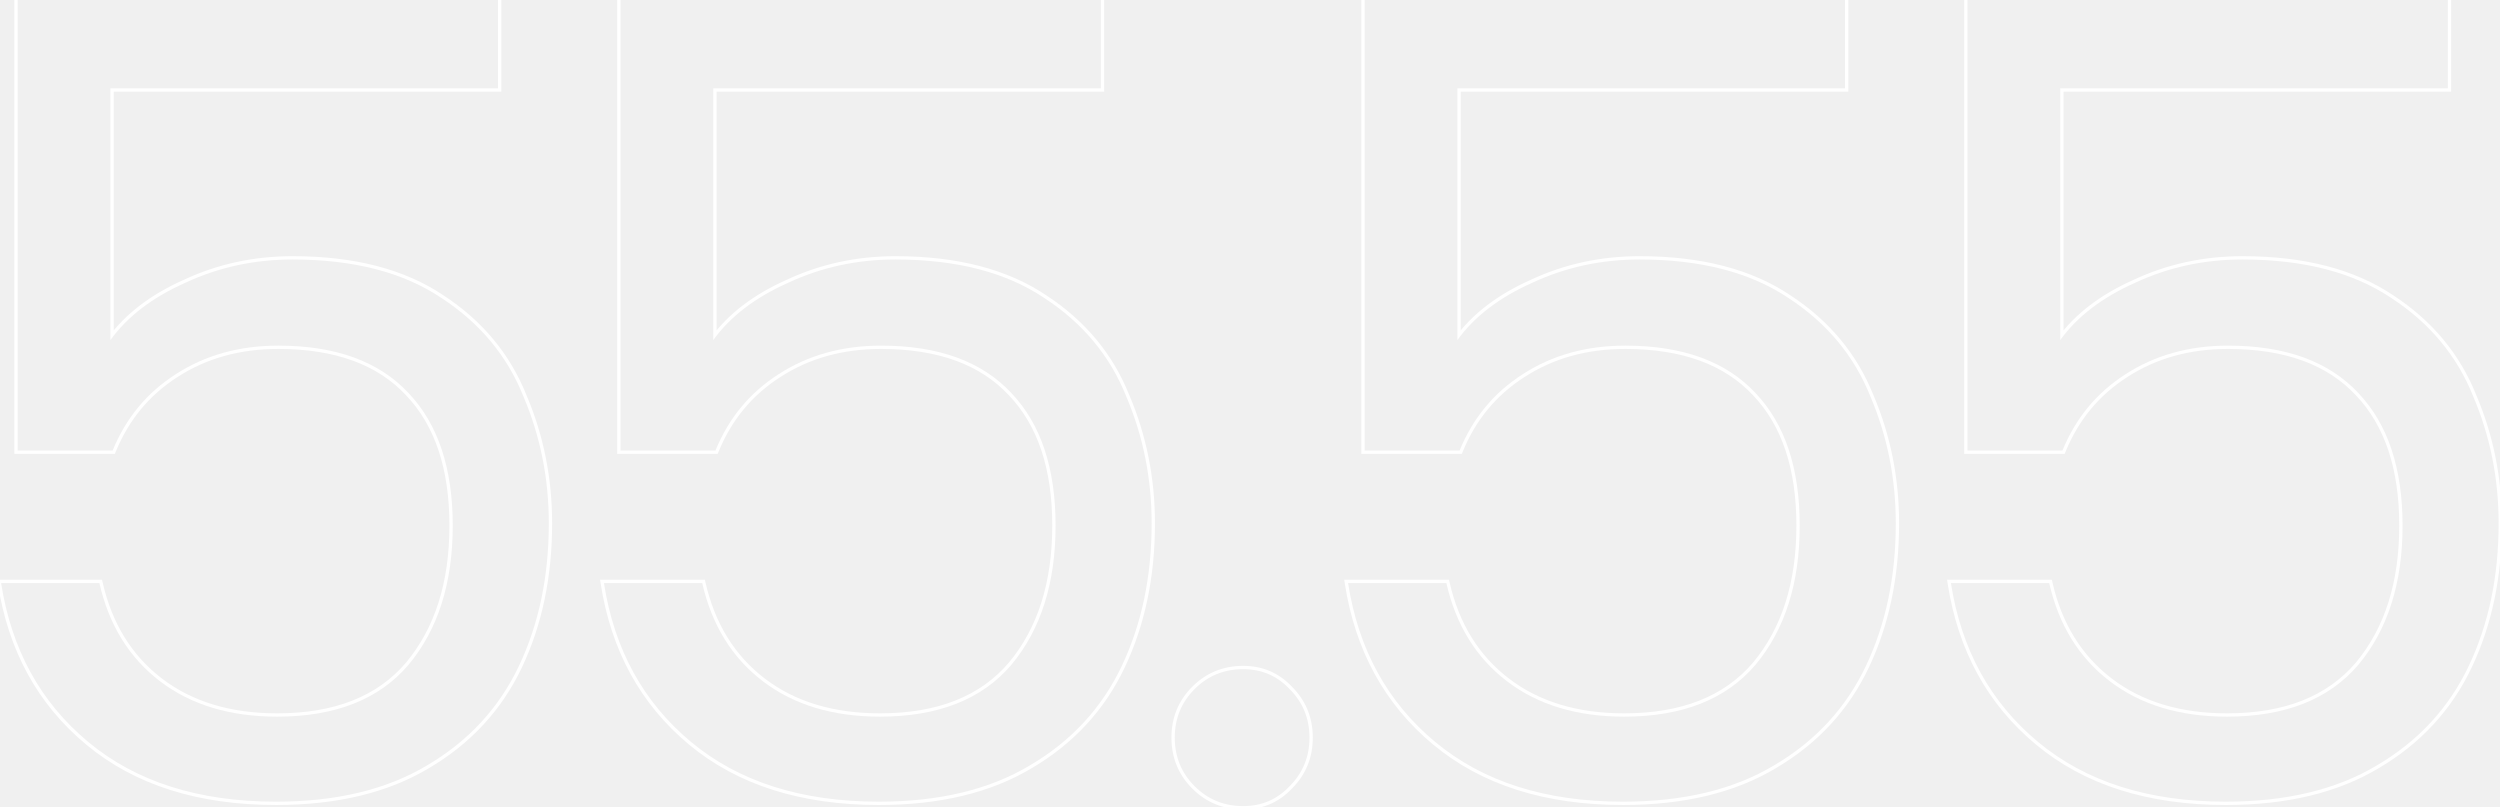
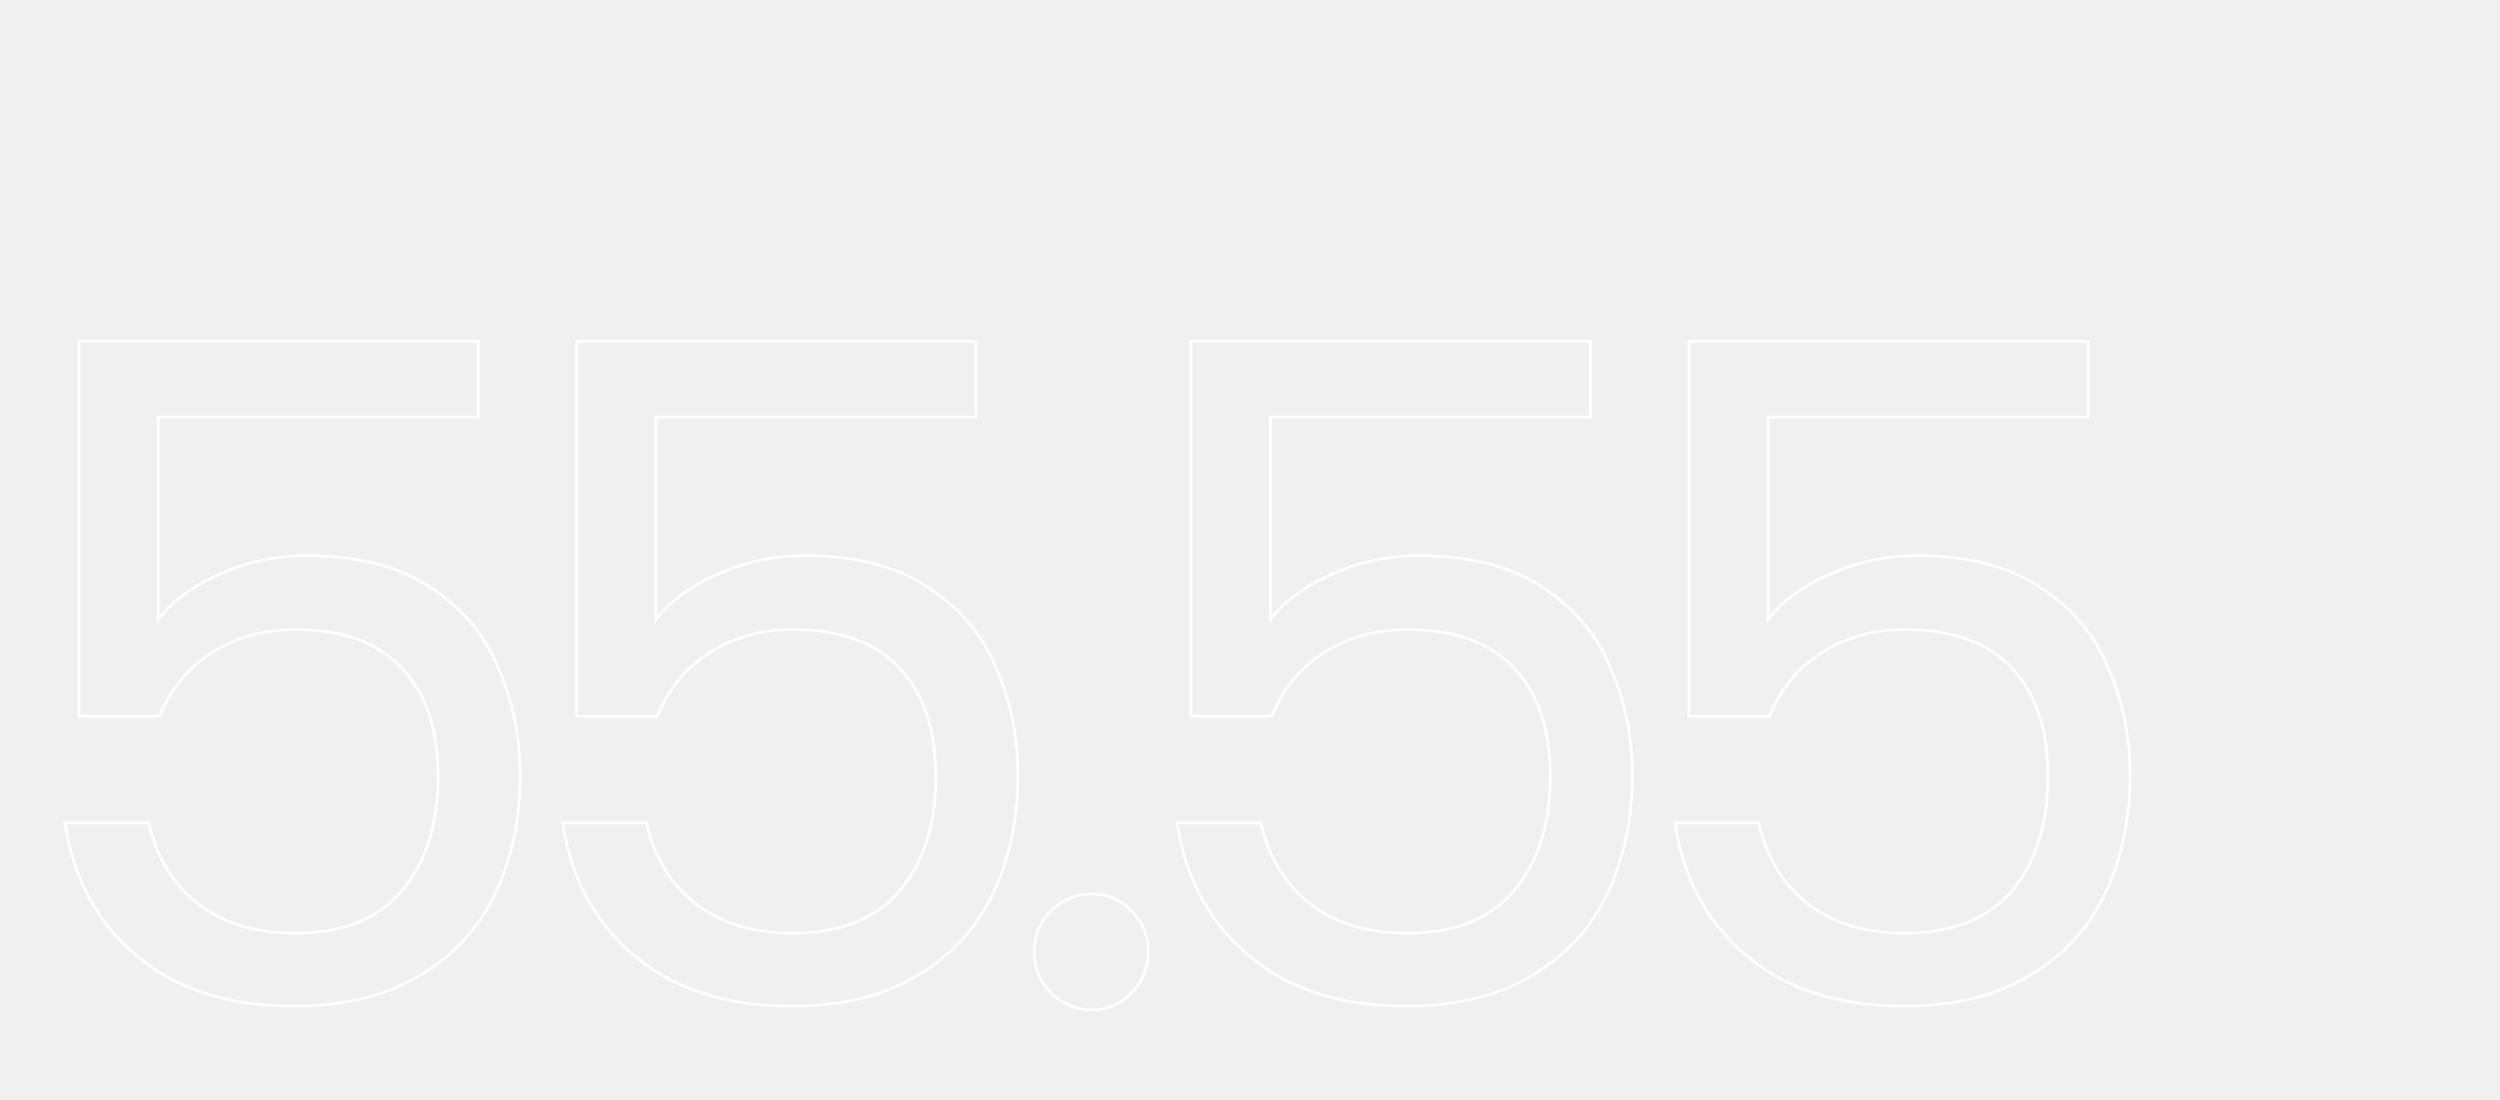
- <svg xmlns="http://www.w3.org/2000/svg" width="1132" height="365" viewBox="0 0 1132 365" fill="none">
-   <mask id="path-1-outside-1_3018_591" maskUnits="userSpaceOnUse" x="-2" y="-2" width="1135" height="369" fill="black">
-     <rect fill="white" x="-2" y="-2" width="1135" height="369" />
-     <path d="M225.5 40H50V154C57.667 143.333 69 134.667 84 128C99 121 115.167 117.5 132.5 117.5C160.167 117.5 182.667 123.333 200 135C217.333 146.333 229.667 161.167 237 179.5C244.667 197.5 248.5 216.667 248.5 237C248.5 261 244 282.5 235 301.5C226 320.5 212.167 335.5 193.5 346.5C175.167 357.5 152.333 363 125 363C90 363 61.667 354 40 336C18.333 318 5.167 294 0.5 264H45C49.333 283 58.5 297.833 72.5 308.5C86.5 319.167 104.167 324.5 125.5 324.5C151.833 324.5 171.667 316.667 185 301C198.333 285 205 264 205 238C205 212 198.333 192 185 178C171.667 163.667 152 156.5 126 156.5C108.333 156.5 92.833 160.833 79.5 169.5C66.5 177.833 57 189.333 51 204H8V-1.83582e-05H225.5V40ZM498.465 40H322.965V154C330.632 143.333 341.965 134.667 356.965 128C371.965 121 388.132 117.5 405.465 117.5C433.132 117.5 455.632 123.333 472.965 135C490.298 146.333 502.632 161.167 509.965 179.5C517.632 197.5 521.465 216.667 521.465 237C521.465 261 516.965 282.5 507.965 301.5C498.965 320.5 485.132 335.5 466.465 346.5C448.132 357.5 425.298 363 397.965 363C362.965 363 334.632 354 312.965 336C291.298 318 278.132 294 273.465 264H317.965C322.298 283 331.465 297.833 345.465 308.5C359.465 319.167 377.132 324.5 398.465 324.5C424.798 324.5 444.632 316.667 457.965 301C471.298 285 477.965 264 477.965 238C477.965 212 471.298 192 457.965 178C444.632 163.667 424.965 156.5 398.965 156.5C381.298 156.5 365.798 160.833 352.465 169.5C339.465 177.833 329.965 189.333 323.965 204H280.965V-1.83582e-05H498.465V40ZM562.93 365C554.263 365 546.93 362 540.93 356C534.93 350 531.93 342.667 531.93 334C531.93 325.333 534.93 318 540.93 312C546.93 306 554.263 303 562.93 303C571.263 303 578.263 306 583.93 312C589.93 318 592.93 325.333 592.93 334C592.93 342.667 589.93 350 583.93 356C578.263 362 571.263 365 562.93 365ZM835.41 40H659.91V154C667.577 143.333 678.91 134.667 693.91 128C708.91 121 725.077 117.5 742.41 117.5C770.077 117.5 792.577 123.333 809.91 135C827.244 146.333 839.577 161.167 846.91 179.5C854.577 197.5 858.41 216.667 858.41 237C858.41 261 853.91 282.5 844.91 301.5C835.91 320.5 822.077 335.5 803.41 346.5C785.077 357.5 762.243 363 734.91 363C699.91 363 671.577 354 649.91 336C628.243 318 615.077 294 610.41 264H654.91C659.243 283 668.41 297.833 682.41 308.5C696.41 319.167 714.077 324.5 735.41 324.5C761.743 324.5 781.577 316.667 794.91 301C808.244 285 814.91 264 814.91 238C814.91 212 808.244 192 794.91 178C781.577 163.667 761.91 156.5 735.91 156.5C718.243 156.5 702.743 160.833 689.41 169.5C676.41 177.833 666.91 189.333 660.91 204H617.91V-1.83582e-05H835.41V40ZM1108.38 40H932.875V154C940.542 143.333 951.875 134.667 966.875 128C981.875 121 998.042 117.5 1015.38 117.5C1043.04 117.5 1065.54 123.333 1082.88 135C1100.21 146.333 1112.54 161.167 1119.88 179.5C1127.54 197.5 1131.38 216.667 1131.38 237C1131.38 261 1126.88 282.5 1117.88 301.5C1108.88 320.5 1095.04 335.5 1076.38 346.5C1058.04 357.5 1035.21 363 1007.88 363C972.875 363 944.542 354 922.875 336C901.208 318 888.042 294 883.375 264H927.875C932.208 283 941.375 297.833 955.375 308.5C969.375 319.167 987.042 324.5 1008.38 324.5C1034.71 324.5 1054.54 316.667 1067.88 301C1081.21 285 1087.88 264 1087.88 238C1087.88 212 1081.21 192 1067.88 178C1054.54 163.667 1034.88 156.5 1008.88 156.5C991.208 156.5 975.708 160.833 962.375 169.5C949.375 177.833 939.875 189.333 933.875 204H890.875V-1.83582e-05H1108.38V40Z" />
+ <svg xmlns="http://www.w3.org/2000/svg" width="1371" height="603" viewBox="0 0 1371 603" fill="none">
+   <mask id="path-1-outside-1_3018_591" maskUnits="userSpaceOnUse" x="34" y="186" width="1135" height="369" fill="black">
+     <rect fill="white" x="34" y="186" width="1135" height="369" />
+     <path d="M261.5 228H86V342C93.667 331.333 105 322.667 120 316C135 309 151.167 305.5 168.5 305.5C196.167 305.5 218.667 311.333 236 323C253.333 334.333 265.667 349.167 273 367.5C280.667 385.5 284.5 404.667 284.5 425C284.5 449 280 470.5 271 489.5C262 508.5 248.167 523.5 229.5 534.5C211.167 545.5 188.333 551 161 551C126 551 97.667 542 76 524C54.333 506 41.167 482 36.5 452H81C85.333 471 94.5 485.833 108.5 496.5C122.5 507.167 140.167 512.5 161.5 512.5C187.833 512.5 207.667 504.667 221 489C234.333 473 241 452 241 426C241 400 234.333 380 221 366C207.667 351.667 188 344.5 162 344.5C144.333 344.5 128.833 348.833 115.5 357.5C102.5 365.833 93 377.333 87 392H44V188H261.5V228ZM534.465 228H358.965V342C366.632 331.333 377.965 322.667 392.965 316C407.965 309 424.132 305.5 441.465 305.5C469.132 305.5 491.632 311.333 508.965 323C526.298 334.333 538.632 349.167 545.965 367.5C553.632 385.5 557.465 404.667 557.465 425C557.465 449 552.965 470.5 543.965 489.5C534.965 508.5 521.132 523.5 502.465 534.5C484.132 545.5 461.298 551 433.965 551C398.965 551 370.632 542 348.965 524C327.298 506 314.132 482 309.465 452H353.965C358.298 471 367.465 485.833 381.465 496.5C395.465 507.167 413.132 512.5 434.465 512.5C460.798 512.5 480.632 504.667 493.965 489C507.298 473 513.965 452 513.965 426C513.965 400 507.298 380 493.965 366C480.632 351.667 460.965 344.5 434.965 344.5C417.298 344.5 401.798 348.833 388.465 357.5C375.465 365.833 365.965 377.333 359.965 392H316.965V188H534.465V228ZM598.93 553C590.263 553 582.93 550 576.93 544C570.93 538 567.93 530.667 567.93 522C567.93 513.333 570.93 506 576.93 500C582.93 494 590.263 491 598.93 491C607.263 491 614.263 494 619.93 500C625.93 506 628.93 513.333 628.93 522C628.93 530.667 625.93 538 619.93 544C614.263 550 607.263 553 598.93 553ZM871.41 228H695.91V342C703.577 331.333 714.91 322.667 729.91 316C744.91 309 761.077 305.5 778.41 305.5C806.077 305.5 828.577 311.333 845.91 323C863.244 334.333 875.577 349.167 882.91 367.5C890.577 385.5 894.41 404.667 894.41 425C894.41 449 889.91 470.5 880.91 489.5C871.91 508.5 858.077 523.5 839.41 534.5C821.077 545.5 798.243 551 770.91 551C735.91 551 707.577 542 685.91 524C664.243 506 651.077 482 646.41 452H690.91C695.243 471 704.41 485.833 718.41 496.5C732.41 507.167 750.077 512.5 771.41 512.5C797.743 512.5 817.577 504.667 830.91 489C844.244 473 850.91 452 850.91 426C850.91 400 844.244 380 830.91 366C817.577 351.667 797.91 344.5 771.91 344.5C754.243 344.5 738.743 348.833 725.41 357.5C712.41 365.833 702.91 377.333 696.91 392H653.91V188H871.41V228ZM1144.38 228H968.875V342C976.542 331.333 987.875 322.667 1002.88 316C1017.88 309 1034.04 305.5 1051.38 305.5C1079.04 305.5 1101.54 311.333 1118.88 323C1136.21 334.333 1148.54 349.167 1155.88 367.5C1163.54 385.5 1167.38 404.667 1167.38 425C1167.38 449 1162.88 470.5 1153.88 489.5C1144.88 508.5 1131.04 523.5 1112.38 534.5C1094.04 545.5 1071.21 551 1043.88 551C1008.88 551 980.542 542 958.875 524C937.208 506 924.042 482 919.375 452H963.875C968.208 471 977.375 485.833 991.375 496.5C1005.38 507.167 1023.04 512.5 1044.38 512.5C1070.71 512.5 1090.54 504.667 1103.88 489C1117.21 473 1123.88 452 1123.88 426C1123.88 400 1117.21 380 1103.88 366C1090.54 351.667 1070.88 344.5 1044.88 344.5C1027.21 344.5 1011.71 348.833 998.375 357.5C985.375 365.833 975.875 377.333 969.875 392H926.875V188H1144.38V228Z" />
  </mask>
-   <path d="M225.5 40V41.5H227V40H225.5ZM50 40V38.5H48.5V40H50ZM50 154H48.5V158.657L51.218 154.875L50 154ZM84 128L84.609 129.371L84.622 129.365L84.634 129.359L84 128ZM200 135L199.162 136.244L199.171 136.25L199.179 136.255L200 135ZM237 179.5L235.607 180.057L235.613 180.073L235.62 180.088L237 179.5ZM235 301.5L236.356 302.142L235 301.5ZM193.5 346.5L192.738 345.208L192.728 345.214L193.5 346.5ZM40 336L40.959 334.846L40 336ZM0.5 264V262.5H-1.251L-0.982 264.231L0.5 264ZM45 264L46.462 263.666L46.196 262.5H45V264ZM185 301L186.142 301.972L186.147 301.966L186.152 301.96L185 301ZM185 178L183.902 179.022L183.908 179.028L183.914 179.034L185 178ZM79.5 169.5L80.309 170.763L80.317 170.758L79.5 169.5ZM51 204V205.5H52.007L52.388 204.568L51 204ZM8 204H6.5V205.5H8V204ZM8 -1.52588e-05V-1.5H6.5V-1.52588e-05H8ZM225.5 -1.52588e-05H227V-1.5H225.5V-1.52588e-05ZM225.5 38.5H50V41.5H225.5V38.5ZM48.5 40V154H51.5V40H48.5ZM51.218 154.875C58.695 144.473 69.792 135.956 84.609 129.371L83.391 126.629C68.208 133.377 56.638 142.194 48.782 153.125L51.218 154.875ZM84.634 129.359C99.426 122.456 115.375 119 132.5 119V116C114.958 116 98.574 119.544 83.366 126.641L84.634 129.359ZM132.5 119C159.963 119 182.145 124.791 199.162 136.244L200.838 133.756C183.188 121.876 160.37 116 132.5 116V119ZM199.179 136.255C216.268 147.429 228.394 162.024 235.607 180.057L238.393 178.943C230.939 160.309 218.399 145.238 200.821 133.745L199.179 136.255ZM235.62 180.088C243.204 197.895 247 216.861 247 237H250C250 216.473 246.129 197.105 238.38 178.912L235.62 180.088ZM247 237C247 260.809 242.537 282.085 233.644 300.858L236.356 302.142C245.463 282.915 250 261.191 250 237H247ZM233.644 300.858C224.777 319.578 211.155 334.355 192.738 345.208L194.262 347.792C213.178 336.645 227.223 321.422 236.356 302.142L233.644 300.858ZM192.728 345.214C174.685 356.04 152.136 361.5 125 361.5V364.5C152.531 364.5 175.649 358.96 194.272 347.786L192.728 345.214ZM125 361.5C90.263 361.5 62.295 352.572 40.959 334.846L39.041 337.154C61.038 355.428 89.737 364.5 125 364.5V361.5ZM40.959 334.846C19.596 317.099 6.597 293.439 1.982 263.769L-0.982 264.231C3.736 294.561 17.071 318.901 39.041 337.154L40.959 334.846ZM0.5 265.5H45V262.5H0.5V265.5ZM43.538 264.334C47.94 283.637 57.281 298.79 71.591 309.693L73.409 307.307C59.719 296.876 50.727 282.363 46.462 263.666L43.538 264.334ZM71.591 309.693C85.904 320.598 103.91 326 125.5 326V323C104.424 323 87.096 317.735 73.409 307.307L71.591 309.693ZM125.5 326C152.141 326 172.448 318.063 186.142 301.972L183.858 300.028C170.885 315.27 151.526 323 125.5 323V326ZM186.152 301.96C199.762 285.629 206.5 264.261 206.5 238H203.5C203.5 263.739 196.905 284.371 183.848 300.04L186.152 301.96ZM206.5 238C206.5 211.751 199.766 191.329 186.086 176.966L183.914 179.034C196.901 192.671 203.5 212.249 203.5 238H206.5ZM186.098 176.978C172.397 162.249 152.274 155 126 155V158C151.726 158 170.937 165.084 183.902 179.022L186.098 176.978ZM126 155C108.076 155 92.286 159.4 78.683 168.242L80.317 170.758C93.381 162.266 108.59 158 126 158V155ZM78.691 168.237C65.424 176.742 55.725 188.488 49.612 203.432L52.388 204.568C58.275 190.179 67.576 178.925 80.309 170.763L78.691 168.237ZM51 202.5H8V205.5H51V202.5ZM9.5 204V-1.52588e-05H6.5V204H9.5ZM8 1.5H225.5V-1.5H8V1.5ZM224 -1.52588e-05V40H227V-1.52588e-05H224ZM498.465 40V41.5H499.965V40H498.465ZM322.965 40V38.5H321.465V40H322.965ZM322.965 154H321.465V158.657L324.183 154.875L322.965 154ZM356.965 128L357.574 129.371L357.587 129.365L357.599 129.359L356.965 128ZM472.965 135L472.127 136.244L472.136 136.25L472.144 136.255L472.965 135ZM509.965 179.5L508.572 180.057L508.578 180.073L508.585 180.088L509.965 179.5ZM507.965 301.5L509.32 302.142L507.965 301.5ZM466.465 346.5L465.703 345.208L465.693 345.214L466.465 346.5ZM312.965 336L313.923 334.846L312.965 336ZM273.465 264V262.5H271.713L271.983 264.231L273.465 264ZM317.965 264L319.427 263.666L319.161 262.5H317.965V264ZM457.965 301L459.107 301.972L459.112 301.966L459.117 301.96L457.965 301ZM457.965 178L456.867 179.022L456.873 179.028L456.879 179.034L457.965 178ZM352.465 169.5L353.274 170.763L353.282 170.758L352.465 169.5ZM323.965 204V205.5H324.972L325.353 204.568L323.965 204ZM280.965 204H279.465V205.5H280.965V204ZM280.965 -1.52588e-05V-1.5H279.465V-1.52588e-05H280.965ZM498.465 -1.52588e-05H499.965V-1.5H498.465V-1.52588e-05ZM498.465 38.5H322.965V41.5H498.465V38.5ZM321.465 40V154H324.465V40H321.465ZM324.183 154.875C331.66 144.473 342.757 135.956 357.574 129.371L356.356 126.629C341.172 133.377 329.603 142.194 321.747 153.125L324.183 154.875ZM357.599 129.359C372.391 122.456 388.34 119 405.465 119V116C387.923 116 371.539 119.544 356.331 126.641L357.599 129.359ZM405.465 119C432.928 119 455.11 124.791 472.127 136.244L473.802 133.756C456.153 121.876 433.335 116 405.465 116V119ZM472.144 136.255C489.233 147.429 501.359 162.024 508.572 180.057L511.358 178.943C503.904 160.309 491.364 145.238 473.786 133.745L472.144 136.255ZM508.585 180.088C516.169 197.895 519.965 216.861 519.965 237H522.965C522.965 216.473 519.094 197.105 511.345 178.912L508.585 180.088ZM519.965 237C519.965 260.809 515.502 282.085 506.609 300.858L509.32 302.142C518.428 282.915 522.965 261.191 522.965 237H519.965ZM506.609 300.858C497.742 319.578 484.12 334.355 465.703 345.208L467.226 347.792C486.143 336.645 500.188 321.422 509.32 302.142L506.609 300.858ZM465.693 345.214C447.649 356.04 425.101 361.5 397.965 361.5V364.5C425.496 364.5 448.614 358.96 467.237 347.786L465.693 345.214ZM397.965 361.5C363.227 361.5 335.26 352.572 313.923 334.846L312.006 337.154C334.003 355.428 362.702 364.5 397.965 364.5V361.5ZM313.923 334.846C292.561 317.099 279.562 293.439 274.947 263.769L271.983 264.231C276.701 294.561 290.036 318.901 312.006 337.154L313.923 334.846ZM273.465 265.5H317.965V262.5H273.465V265.5ZM316.502 264.334C320.905 283.637 330.246 298.79 344.556 309.693L346.374 307.307C332.684 296.876 323.691 282.363 319.427 263.666L316.502 264.334ZM344.556 309.693C358.869 320.598 376.875 326 398.465 326V323C377.388 323 360.061 317.735 346.374 307.307L344.556 309.693ZM398.465 326C425.105 326 445.413 318.063 459.107 301.972L456.823 300.028C443.85 315.27 424.491 323 398.465 323V326ZM459.117 301.96C472.727 285.629 479.465 264.261 479.465 238H476.465C476.465 263.739 469.87 284.371 456.813 300.04L459.117 301.96ZM479.465 238C479.465 211.751 472.731 191.329 459.051 176.966L456.879 179.034C469.866 192.671 476.465 212.249 476.465 238H479.465ZM459.063 176.978C445.361 162.249 425.238 155 398.965 155V158C424.691 158 443.902 165.084 456.867 179.022L459.063 176.978ZM398.965 155C381.041 155 365.251 159.4 351.647 168.242L353.282 170.758C366.346 162.266 381.555 158 398.965 158V155ZM351.655 168.237C338.388 176.742 328.69 188.488 322.577 203.432L325.353 204.568C331.24 190.179 340.541 178.925 353.274 170.763L351.655 168.237ZM323.965 202.5H280.965V205.5H323.965V202.5ZM282.465 204V-1.52588e-05H279.465V204H282.465ZM280.965 1.5H498.465V-1.5H280.965V1.5ZM496.965 -1.52588e-05V40H499.965V-1.52588e-05H496.965ZM540.93 356L539.869 357.061L540.93 356ZM540.93 312L541.99 313.061L540.93 312ZM583.93 312L582.839 313.03L582.854 313.046L582.869 313.061L583.93 312ZM583.93 356L582.869 354.939L582.854 354.954L582.839 354.97L583.93 356ZM562.93 363.5C554.651 363.5 547.702 360.651 541.99 354.939L539.869 357.061C546.157 363.349 553.875 366.5 562.93 366.5V363.5ZM541.99 354.939C536.278 349.227 533.43 342.278 533.43 334H530.43C530.43 343.055 533.581 350.773 539.869 357.061L541.99 354.939ZM533.43 334C533.43 325.722 536.278 318.773 541.99 313.061L539.869 310.939C533.581 317.227 530.43 324.945 530.43 334H533.43ZM541.99 313.061C547.702 307.349 554.651 304.5 562.93 304.5V301.5C553.875 301.5 546.157 304.651 539.869 310.939L541.99 313.061ZM562.93 304.5C570.855 304.5 577.459 307.333 582.839 313.03L585.02 310.97C579.067 304.667 571.671 301.5 562.93 301.5V304.5ZM582.869 313.061C588.581 318.773 591.43 325.722 591.43 334H594.43C594.43 324.945 591.278 317.227 584.99 310.939L582.869 313.061ZM591.43 334C591.43 342.278 588.581 349.227 582.869 354.939L584.99 357.061C591.278 350.773 594.43 343.055 594.43 334H591.43ZM582.839 354.97C577.459 360.667 570.855 363.5 562.93 363.5V366.5C571.671 366.5 579.067 363.333 585.02 357.03L582.839 354.97ZM835.41 40V41.5H836.91V40H835.41ZM659.91 40V38.5H658.41V40H659.91ZM659.91 154H658.41V158.657L661.128 154.875L659.91 154ZM693.91 128L694.519 129.371L694.532 129.365L694.544 129.359L693.91 128ZM809.91 135L809.073 136.244L809.081 136.25L809.089 136.255L809.91 135ZM846.91 179.5L845.517 180.057L845.524 180.073L845.53 180.088L846.91 179.5ZM844.91 301.5L846.266 302.142L844.91 301.5ZM803.41 346.5L802.649 345.208L802.638 345.214L803.41 346.5ZM649.91 336L650.869 334.846L649.91 336ZM610.41 264V262.5H608.659L608.928 264.231L610.41 264ZM654.91 264L656.373 263.666L656.107 262.5H654.91V264ZM794.91 301L796.052 301.972L796.057 301.966L796.062 301.96L794.91 301ZM794.91 178L793.812 179.022L793.818 179.028L793.824 179.034L794.91 178ZM689.41 169.5L690.22 170.763L690.228 170.758L689.41 169.5ZM660.91 204V205.5H661.917L662.298 204.568L660.91 204ZM617.91 204H616.41V205.5H617.91V204ZM617.91 -1.52588e-05V-1.5H616.41V-1.52588e-05H617.91ZM835.41 -1.52588e-05H836.91V-1.5H835.41V-1.52588e-05ZM835.41 38.5H659.91V41.5H835.41V38.5ZM658.41 40V154H661.41V40H658.41ZM661.128 154.875C668.605 144.473 679.703 135.956 694.519 129.371L693.301 126.629C678.118 133.377 666.549 142.194 658.692 153.125L661.128 154.875ZM694.544 129.359C709.336 122.456 725.285 119 742.41 119V116C724.868 116 708.484 119.544 693.276 126.641L694.544 129.359ZM742.41 119C769.874 119 792.055 124.791 809.073 136.244L810.748 133.756C793.098 121.876 770.28 116 742.41 116V119ZM809.089 136.255C826.178 147.429 838.304 162.024 845.517 180.057L848.303 178.943C840.849 160.309 828.309 145.238 810.731 133.745L809.089 136.255ZM845.53 180.088C853.115 197.895 856.91 216.861 856.91 237H859.91C859.91 216.473 856.039 197.105 848.29 178.912L845.53 180.088ZM856.91 237C856.91 260.809 852.447 282.085 843.555 300.858L846.266 302.142C855.373 282.915 859.91 261.191 859.91 237H856.91ZM843.555 300.858C834.687 319.578 821.065 334.355 802.649 345.208L804.172 347.792C823.089 336.645 837.133 321.422 846.266 302.142L843.555 300.858ZM802.638 345.214C784.595 356.04 762.046 361.5 734.91 361.5V364.5C762.441 364.5 785.559 358.96 804.182 347.786L802.638 345.214ZM734.91 361.5C700.173 361.5 672.206 352.572 650.869 334.846L648.952 337.154C670.948 355.428 699.648 364.5 734.91 364.5V361.5ZM650.869 334.846C629.506 317.099 616.508 293.439 611.892 263.769L608.928 264.231C613.646 294.561 626.981 318.901 648.952 337.154L650.869 334.846ZM610.41 265.5H654.91V262.5H610.41V265.5ZM653.448 264.334C657.85 283.637 667.191 298.79 681.501 309.693L683.319 307.307C669.629 296.876 660.637 282.363 656.373 263.666L653.448 264.334ZM681.501 309.693C695.814 320.598 713.82 326 735.41 326V323C714.334 323 697.006 317.735 683.319 307.307L681.501 309.693ZM735.41 326C762.051 326 782.358 318.063 796.052 301.972L793.768 300.028C780.795 315.27 761.436 323 735.41 323V326ZM796.062 301.96C809.672 285.629 816.41 264.261 816.41 238H813.41C813.41 263.739 806.815 284.371 793.758 300.04L796.062 301.96ZM816.41 238C816.41 211.751 809.676 191.329 795.996 176.966L793.824 179.034C806.811 192.671 813.41 212.249 813.41 238H816.41ZM796.008 176.978C782.307 162.249 762.184 155 735.91 155V158C761.637 158 780.847 165.084 793.812 179.022L796.008 176.978ZM735.91 155C717.987 155 702.196 159.4 688.593 168.242L690.228 170.758C703.291 162.266 718.5 158 735.91 158V155ZM688.601 168.237C675.334 176.742 665.635 188.488 659.522 203.432L662.298 204.568C668.185 190.179 677.487 178.925 690.22 170.763L688.601 168.237ZM660.91 202.5H617.91V205.5H660.91V202.5ZM619.41 204V-1.52588e-05H616.41V204H619.41ZM617.91 1.5H835.41V-1.5H617.91V1.5ZM833.91 -1.52588e-05V40H836.91V-1.52588e-05H833.91ZM1108.38 40V41.5H1109.88V40H1108.38ZM932.875 40V38.5H931.375V40H932.875ZM932.875 154H931.375V158.657L934.093 154.875L932.875 154ZM966.875 128L967.484 129.371L967.497 129.365L967.509 129.359L966.875 128ZM1082.88 135L1082.04 136.244L1082.05 136.25L1082.05 136.255L1082.88 135ZM1119.88 179.5L1118.48 180.057L1118.49 180.073L1118.49 180.088L1119.88 179.5ZM1117.88 301.5L1119.23 302.142L1117.88 301.5ZM1076.38 346.5L1075.61 345.208L1075.6 345.214L1076.38 346.5ZM922.875 336L923.834 334.846L922.875 336ZM883.375 264V262.5H881.624L881.893 264.231L883.375 264ZM927.875 264L929.337 263.666L929.071 262.5H927.875V264ZM1067.88 301L1069.02 301.972L1069.02 301.966L1069.03 301.96L1067.88 301ZM1067.88 178L1066.78 179.022L1066.78 179.028L1066.79 179.034L1067.88 178ZM962.375 169.5L963.185 170.763L963.193 170.758L962.375 169.5ZM933.875 204V205.5H934.882L935.263 204.568L933.875 204ZM890.875 204H889.375V205.5H890.875V204ZM890.875 -1.52588e-05V-1.5H889.375V-1.52588e-05H890.875ZM1108.38 -1.52588e-05H1109.88V-1.5H1108.38V-1.52588e-05ZM1108.38 38.5H932.875V41.5H1108.38V38.5ZM931.375 40V154H934.375V40H931.375ZM934.093 154.875C941.57 144.473 952.667 135.956 967.484 129.371L966.266 126.629C951.083 133.377 939.513 142.194 931.657 153.125L934.093 154.875ZM967.509 129.359C982.301 122.456 998.25 119 1015.38 119V116C997.833 116 981.449 119.544 966.241 126.641L967.509 129.359ZM1015.38 119C1042.84 119 1065.02 124.791 1082.04 136.244L1083.71 133.756C1066.06 121.876 1043.24 116 1015.38 116V119ZM1082.05 136.255C1099.14 147.429 1111.27 162.024 1118.48 180.057L1121.27 178.943C1113.81 160.309 1101.27 145.238 1083.7 133.745L1082.05 136.255ZM1118.49 180.088C1126.08 197.895 1129.88 216.861 1129.88 237H1132.88C1132.88 216.473 1129 197.105 1121.26 178.912L1118.49 180.088ZM1129.88 237C1129.88 260.809 1125.41 282.085 1116.52 300.858L1119.23 302.142C1128.34 282.915 1132.88 261.191 1132.88 237H1129.88ZM1116.52 300.858C1107.65 319.578 1094.03 334.355 1075.61 345.208L1077.14 347.792C1096.05 336.645 1110.1 321.422 1119.23 302.142L1116.52 300.858ZM1075.6 345.214C1057.56 356.04 1035.01 361.5 1007.88 361.5V364.5C1035.41 364.5 1058.52 358.96 1077.15 347.786L1075.6 345.214ZM1007.88 361.5C973.138 361.5 945.17 352.572 923.834 334.846L921.917 337.154C943.913 355.428 972.612 364.5 1007.88 364.5V361.5ZM923.834 334.846C902.471 317.099 889.472 293.439 884.857 263.769L881.893 264.231C886.611 294.561 899.946 318.901 921.917 337.154L923.834 334.846ZM883.375 265.5H927.875V262.5H883.375V265.5ZM926.413 264.334C930.815 283.637 940.156 298.79 954.466 309.693L956.284 307.307C942.594 296.876 933.602 282.363 929.337 263.666L926.413 264.334ZM954.466 309.693C968.779 320.598 986.785 326 1008.38 326V323C987.299 323 969.971 317.735 956.284 307.307L954.466 309.693ZM1008.38 326C1035.02 326 1055.32 318.063 1069.02 301.972L1066.73 300.028C1053.76 315.27 1034.4 323 1008.38 323V326ZM1069.03 301.96C1082.64 285.629 1089.38 264.261 1089.38 238H1086.38C1086.38 263.739 1079.78 284.371 1066.72 300.04L1069.03 301.96ZM1089.38 238C1089.38 211.751 1082.64 191.329 1068.96 176.966L1066.79 179.034C1079.78 192.671 1086.38 212.249 1086.38 238H1089.38ZM1068.97 176.978C1055.27 162.249 1035.15 155 1008.88 155V158C1034.6 158 1053.81 165.084 1066.78 179.022L1068.97 176.978ZM1008.88 155C990.952 155 975.161 159.4 961.557 168.242L963.193 170.758C976.256 162.266 991.465 158 1008.88 158V155ZM961.565 168.237C948.299 176.742 938.6 188.488 932.487 203.432L935.263 204.568C941.15 190.179 950.452 178.925 963.185 170.763L961.565 168.237ZM933.875 202.5H890.875V205.5H933.875V202.5ZM892.375 204V-1.52588e-05H889.375V204H892.375ZM890.875 1.5H1108.38V-1.5H890.875V1.5ZM1106.88 -1.52588e-05V40H1109.88V-1.52588e-05H1106.88Z" fill="white" mask="url(#path-1-outside-1_3018_591)" />
+   <path d="M261.5 228V229.5H263V228H261.5ZM86 228V226.5H84.5V228H86ZM86 342H84.5V346.657L87.218 342.875L86 342ZM120 316L120.609 317.371L120.622 317.365L120.634 317.359L120 316ZM236 323L235.162 324.244L235.171 324.25L235.179 324.255L236 323ZM273 367.5L271.607 368.057L271.613 368.073L271.62 368.088L273 367.5ZM271 489.5L272.356 490.142L271 489.5ZM229.5 534.5L228.738 533.208L228.728 533.214L229.5 534.5ZM76 524L76.959 522.846L76 524ZM36.5 452V450.5H34.749L35.018 452.231L36.5 452ZM81 452L82.462 451.666L82.196 450.5H81V452ZM221 489L222.142 489.972L222.147 489.966L222.152 489.96L221 489ZM221 366L219.902 367.022L219.908 367.028L219.914 367.034L221 366ZM115.5 357.5L116.31 358.763L116.317 358.758L115.5 357.5ZM87 392V393.5H88.007L88.388 392.568L87 392ZM44 392H42.5V393.5H44V392ZM44 188V186.5H42.5V188H44ZM261.5 188H263V186.5H261.5V188ZM261.5 226.5H86V229.5H261.5V226.5ZM84.5 228V342H87.5V228H84.5ZM87.218 342.875C94.695 332.473 105.792 323.956 120.609 317.371L119.391 314.629C104.208 321.377 92.638 330.194 84.782 341.125L87.218 342.875ZM120.634 317.359C135.426 310.456 151.375 307 168.5 307V304C150.958 304 134.574 307.544 119.366 314.641L120.634 317.359ZM168.5 307C195.963 307 218.145 312.791 235.162 324.244L236.838 321.756C219.188 309.876 196.37 304 168.5 304V307ZM235.179 324.255C252.268 335.429 264.394 350.024 271.607 368.057L274.393 366.943C266.939 348.309 254.399 333.238 236.821 321.745L235.179 324.255ZM271.62 368.088C279.204 385.895 283 404.861 283 425H286C286 404.473 282.129 385.105 274.38 366.912L271.62 368.088ZM283 425C283 448.809 278.537 470.085 269.644 488.858L272.356 490.142C281.463 470.915 286 449.191 286 425H283ZM269.644 488.858C260.777 507.578 247.155 522.355 228.738 533.208L230.262 535.792C249.178 524.645 263.223 509.422 272.356 490.142L269.644 488.858ZM228.728 533.214C210.685 544.04 188.136 549.5 161 549.5V552.5C188.531 552.5 211.649 546.96 230.272 535.786L228.728 533.214ZM161 549.5C126.263 549.5 98.296 540.572 76.959 522.846L75.041 525.154C97.038 543.428 125.737 552.5 161 552.5V549.5ZM76.959 522.846C55.596 505.099 42.597 481.439 37.982 451.769L35.018 452.231C39.736 482.561 53.071 506.901 75.041 525.154L76.959 522.846ZM36.5 453.5H81V450.5H36.5V453.5ZM79.538 452.334C83.94 471.637 93.281 486.79 107.591 497.693L109.409 495.307C95.719 484.876 86.727 470.363 82.462 451.666L79.538 452.334ZM107.591 497.693C121.904 508.598 139.91 514 161.5 514V511C140.424 511 123.096 505.735 109.409 495.307L107.591 497.693ZM161.5 514C188.141 514 208.448 506.063 222.142 489.972L219.858 488.028C206.885 503.27 187.526 511 161.5 511V514ZM222.152 489.96C235.762 473.629 242.5 452.261 242.5 426H239.5C239.5 451.739 232.905 472.371 219.848 488.04L222.152 489.96ZM242.5 426C242.5 399.751 235.766 379.329 222.086 364.966L219.914 367.034C232.901 380.671 239.5 400.249 239.5 426H242.5ZM222.098 364.978C208.397 350.249 188.274 343 162 343V346C187.726 346 206.937 353.084 219.902 367.022L222.098 364.978ZM162 343C144.076 343 128.286 347.4 114.683 356.242L116.317 358.758C129.381 350.266 144.59 346 162 346V343ZM114.691 356.237C101.423 364.742 91.725 376.488 85.612 391.432L88.388 392.568C94.275 378.179 103.577 366.925 116.31 358.763L114.691 356.237ZM87 390.5H44V393.5H87V390.5ZM45.5 392V188H42.5V392H45.5ZM44 189.5H261.5V186.5H44V189.5ZM260 188V228H263V188H260ZM534.465 228V229.5H535.965V228H534.465ZM358.965 228V226.5H357.465V228H358.965ZM358.965 342H357.465V346.657L360.183 342.875L358.965 342ZM392.965 316L393.574 317.371L393.587 317.365L393.599 317.359L392.965 316ZM508.965 323L508.127 324.244L508.136 324.25L508.144 324.255L508.965 323ZM545.965 367.5L544.572 368.057L544.578 368.073L544.585 368.088L545.965 367.5ZM543.965 489.5L545.32 490.142L543.965 489.5ZM502.465 534.5L501.703 533.208L501.693 533.214L502.465 534.5ZM348.965 524L349.923 522.846L348.965 524ZM309.465 452V450.5H307.713L307.983 452.231L309.465 452ZM353.965 452L355.427 451.666L355.161 450.5H353.965V452ZM493.965 489L495.107 489.972L495.112 489.966L495.117 489.96L493.965 489ZM493.965 366L492.867 367.022L492.873 367.028L492.879 367.034L493.965 366ZM388.465 357.5L389.274 358.763L389.282 358.758L388.465 357.5ZM359.965 392V393.5H360.972L361.353 392.568L359.965 392ZM316.965 392H315.465V393.5H316.965V392ZM316.965 188V186.5H315.465V188H316.965ZM534.465 188H535.965V186.5H534.465V188ZM534.465 226.5H358.965V229.5H534.465V226.5ZM357.465 228V342H360.465V228H357.465ZM360.183 342.875C367.66 332.473 378.757 323.956 393.574 317.371L392.356 314.629C377.172 321.377 365.603 330.194 357.747 341.125L360.183 342.875ZM393.599 317.359C408.391 310.456 424.34 307 441.465 307V304C423.923 304 407.539 307.544 392.331 314.641L393.599 317.359ZM441.465 307C468.928 307 491.11 312.791 508.127 324.244L509.802 321.756C492.153 309.876 469.335 304 441.465 304V307ZM508.144 324.255C525.233 335.429 537.359 350.024 544.572 368.057L547.358 366.943C539.904 348.309 527.364 333.238 509.786 321.745L508.144 324.255ZM544.585 368.088C552.169 385.895 555.965 404.861 555.965 425H558.965C558.965 404.473 555.094 385.105 547.345 366.912L544.585 368.088ZM555.965 425C555.965 448.809 551.502 470.085 542.609 488.858L545.32 490.142C554.428 470.915 558.965 449.191 558.965 425H555.965ZM542.609 488.858C533.742 507.578 520.12 522.355 501.703 533.208L503.226 535.792C522.143 524.645 536.188 509.422 545.32 490.142L542.609 488.858ZM501.693 533.214C483.649 544.04 461.101 549.5 433.965 549.5V552.5C461.496 552.5 484.614 546.96 503.237 535.786L501.693 533.214ZM433.965 549.5C399.227 549.5 371.26 540.572 349.923 522.846L348.006 525.154C370.003 543.428 398.702 552.5 433.965 552.5V549.5ZM349.923 522.846C328.561 505.099 315.562 481.439 310.947 451.769L307.983 452.231C312.701 482.561 326.036 506.901 348.006 525.154L349.923 522.846ZM309.465 453.5H353.965V450.5H309.465V453.5ZM352.502 452.334C356.905 471.637 366.246 486.79 380.556 497.693L382.374 495.307C368.684 484.876 359.691 470.363 355.427 451.666L352.502 452.334ZM380.556 497.693C394.869 508.598 412.875 514 434.465 514V511C413.388 511 396.061 505.735 382.374 495.307L380.556 497.693ZM434.465 514C461.105 514 481.413 506.063 495.107 489.972L492.823 488.028C479.85 503.27 460.491 511 434.465 511V514ZM495.117 489.96C508.727 473.629 515.465 452.261 515.465 426H512.465C512.465 451.739 505.87 472.371 492.813 488.04L495.117 489.96ZM515.465 426C515.465 399.751 508.731 379.329 495.051 364.966L492.879 367.034C505.866 380.671 512.465 400.249 512.465 426H515.465ZM495.063 364.978C481.361 350.249 461.238 343 434.965 343V346C460.691 346 479.902 353.084 492.867 367.022L495.063 364.978ZM434.965 343C417.041 343 401.251 347.4 387.647 356.242L389.282 358.758C402.346 350.266 417.555 346 434.965 346V343ZM387.655 356.237C374.388 364.742 364.69 376.488 358.577 391.432L361.353 392.568C367.24 378.179 376.541 366.925 389.274 358.763L387.655 356.237ZM359.965 390.5H316.965V393.5H359.965V390.5ZM318.465 392V188H315.465V392H318.465ZM316.965 189.5H534.465V186.5H316.965V189.5ZM532.965 188V228H535.965V188H532.965ZM576.93 544L575.869 545.061L576.93 544ZM576.93 500L577.99 501.061L576.93 500ZM619.93 500L618.839 501.03L618.854 501.046L618.869 501.061L619.93 500ZM619.93 544L618.869 542.939L618.854 542.954L618.839 542.97L619.93 544ZM598.93 551.5C590.651 551.5 583.702 548.651 577.99 542.939L575.869 545.061C582.157 551.349 589.875 554.5 598.93 554.5V551.5ZM577.99 542.939C572.278 537.227 569.43 530.278 569.43 522H566.43C566.43 531.055 569.581 538.773 575.869 545.061L577.99 542.939ZM569.43 522C569.43 513.722 572.278 506.773 577.99 501.061L575.869 498.939C569.581 505.227 566.43 512.945 566.43 522H569.43ZM577.99 501.061C583.702 495.349 590.651 492.5 598.93 492.5V489.5C589.875 489.5 582.157 492.651 575.869 498.939L577.99 501.061ZM598.93 492.5C606.855 492.5 613.459 495.333 618.839 501.03L621.02 498.97C615.067 492.667 607.671 489.5 598.93 489.5V492.5ZM618.869 501.061C624.581 506.773 627.43 513.722 627.43 522H630.43C630.43 512.945 627.278 505.227 620.99 498.939L618.869 501.061ZM627.43 522C627.43 530.278 624.581 537.227 618.869 542.939L620.99 545.061C627.278 538.773 630.43 531.055 630.43 522H627.43ZM618.839 542.97C613.459 548.667 606.855 551.5 598.93 551.5V554.5C607.671 554.5 615.067 551.333 621.02 545.03L618.839 542.97ZM871.41 228V229.5H872.91V228H871.41ZM695.91 228V226.5H694.41V228H695.91ZM695.91 342H694.41V346.657L697.128 342.875L695.91 342ZM729.91 316L730.519 317.371L730.532 317.365L730.544 317.359L729.91 316ZM845.91 323L845.073 324.244L845.081 324.25L845.089 324.255L845.91 323ZM882.91 367.5L881.517 368.057L881.524 368.073L881.53 368.088L882.91 367.5ZM880.91 489.5L882.266 490.142L880.91 489.5ZM839.41 534.5L838.649 533.208L838.638 533.214L839.41 534.5ZM685.91 524L686.869 522.846L685.91 524ZM646.41 452V450.5H644.659L644.928 452.231L646.41 452ZM690.91 452L692.373 451.666L692.107 450.5H690.91V452ZM830.91 489L832.052 489.972L832.057 489.966L832.062 489.96L830.91 489ZM830.91 366L829.812 367.022L829.818 367.028L829.824 367.034L830.91 366ZM725.41 357.5L726.22 358.763L726.228 358.758L725.41 357.5ZM696.91 392V393.5H697.917L698.298 392.568L696.91 392ZM653.91 392H652.41V393.5H653.91V392ZM653.91 188V186.5H652.41V188H653.91ZM871.41 188H872.91V186.5H871.41V188ZM871.41 226.5H695.91V229.5H871.41V226.5ZM694.41 228V342H697.41V228H694.41ZM697.128 342.875C704.605 332.473 715.703 323.956 730.519 317.371L729.301 314.629C714.118 321.377 702.549 330.194 694.692 341.125L697.128 342.875ZM730.544 317.359C745.336 310.456 761.285 307 778.41 307V304C760.868 304 744.484 307.544 729.276 314.641L730.544 317.359ZM778.41 307C805.874 307 828.055 312.791 845.073 324.244L846.748 321.756C829.098 309.876 806.28 304 778.41 304V307ZM845.089 324.255C862.178 335.429 874.304 350.024 881.517 368.057L884.303 366.943C876.849 348.309 864.309 333.238 846.731 321.745L845.089 324.255ZM881.53 368.088C889.115 385.895 892.91 404.861 892.91 425H895.91C895.91 404.473 892.039 385.105 884.29 366.912L881.53 368.088ZM892.91 425C892.91 448.809 888.447 470.085 879.555 488.858L882.266 490.142C891.373 470.915 895.91 449.191 895.91 425H892.91ZM879.555 488.858C870.687 507.578 857.065 522.355 838.649 533.208L840.172 535.792C859.089 524.645 873.133 509.422 882.266 490.142L879.555 488.858ZM838.638 533.214C820.595 544.04 798.046 549.5 770.91 549.5V552.5C798.441 552.5 821.559 546.96 840.182 535.786L838.638 533.214ZM770.91 549.5C736.173 549.5 708.206 540.572 686.869 522.846L684.952 525.154C706.948 543.428 735.648 552.5 770.91 552.5V549.5ZM686.869 522.846C665.506 505.099 652.508 481.439 647.892 451.769L644.928 452.231C649.646 482.561 662.981 506.901 684.952 525.154L686.869 522.846ZM646.41 453.5H690.91V450.5H646.41V453.5ZM689.448 452.334C693.85 471.637 703.191 486.79 717.501 497.693L719.319 495.307C705.629 484.876 696.637 470.363 692.373 451.666L689.448 452.334ZM717.501 497.693C731.814 508.598 749.82 514 771.41 514V511C750.334 511 733.006 505.735 719.319 495.307L717.501 497.693ZM771.41 514C798.051 514 818.358 506.063 832.052 489.972L829.768 488.028C816.795 503.27 797.436 511 771.41 511V514ZM832.062 489.96C845.672 473.629 852.41 452.261 852.41 426H849.41C849.41 451.739 842.815 472.371 829.758 488.04L832.062 489.96ZM852.41 426C852.41 399.751 845.676 379.329 831.996 364.966L829.824 367.034C842.811 380.671 849.41 400.249 849.41 426H852.41ZM832.008 364.978C818.307 350.249 798.184 343 771.91 343V346C797.637 346 816.847 353.084 829.812 367.022L832.008 364.978ZM771.91 343C753.987 343 738.196 347.4 724.593 356.242L726.228 358.758C739.291 350.266 754.5 346 771.91 346V343ZM724.601 356.237C711.334 364.742 701.635 376.488 695.522 391.432L698.298 392.568C704.185 378.179 713.487 366.925 726.22 358.763L724.601 356.237ZM696.91 390.5H653.91V393.5H696.91V390.5ZM655.41 392V188H652.41V392H655.41ZM653.91 189.5H871.41V186.5H653.91V189.5ZM869.91 188V228H872.91V188H869.91ZM1144.38 228V229.5H1145.88V228H1144.38ZM968.875 228V226.5H967.375V228H968.875ZM968.875 342H967.375V346.657L970.093 342.875L968.875 342ZM1002.88 316L1003.48 317.371L1003.5 317.365L1003.51 317.359L1002.88 316ZM1118.88 323L1118.04 324.244L1118.05 324.25L1118.05 324.255L1118.88 323ZM1155.88 367.5L1154.48 368.057L1154.49 368.073L1154.49 368.088L1155.88 367.5ZM1153.88 489.5L1155.23 490.142L1153.88 489.5ZM1112.38 534.5L1111.61 533.208L1111.6 533.214L1112.38 534.5ZM958.875 524L959.834 522.846L958.875 524ZM919.375 452V450.5H917.624L917.893 452.231L919.375 452ZM963.875 452L965.337 451.666L965.071 450.5H963.875V452ZM1103.88 489L1105.02 489.972L1105.02 489.966L1105.03 489.96L1103.88 489ZM1103.88 366L1102.78 367.022L1102.78 367.028L1102.79 367.034L1103.88 366ZM998.375 357.5L999.185 358.763L999.193 358.758L998.375 357.5ZM969.875 392V393.5H970.882L971.263 392.568L969.875 392ZM926.875 392H925.375V393.5H926.875V392ZM926.875 188V186.5H925.375V188H926.875ZM1144.38 188H1145.88V186.5H1144.38V188ZM1144.38 226.5H968.875V229.5H1144.38V226.5ZM967.375 228V342H970.375V228H967.375ZM970.093 342.875C977.57 332.473 988.667 323.956 1003.48 317.371L1002.27 314.629C987.083 321.377 975.513 330.194 967.657 341.125L970.093 342.875ZM1003.51 317.359C1018.3 310.456 1034.25 307 1051.38 307V304C1033.83 304 1017.45 307.544 1002.24 314.641L1003.51 317.359ZM1051.38 307C1078.84 307 1101.02 312.791 1118.04 324.244L1119.71 321.756C1102.06 309.876 1079.24 304 1051.38 304V307ZM1118.05 324.255C1135.14 335.429 1147.27 350.024 1154.48 368.057L1157.27 366.943C1149.81 348.309 1137.27 333.238 1119.7 321.745L1118.05 324.255ZM1154.49 368.088C1162.08 385.895 1165.88 404.861 1165.88 425H1168.88C1168.88 404.473 1165 385.105 1157.26 366.912L1154.49 368.088ZM1165.88 425C1165.88 448.809 1161.41 470.085 1152.52 488.858L1155.23 490.142C1164.34 470.915 1168.88 449.191 1168.88 425H1165.88ZM1152.52 488.858C1143.65 507.578 1130.03 522.355 1111.61 533.208L1113.14 535.792C1132.05 524.645 1146.1 509.422 1155.23 490.142L1152.52 488.858ZM1111.6 533.214C1093.56 544.04 1071.01 549.5 1043.88 549.5V552.5C1071.41 552.5 1094.52 546.96 1113.15 535.786L1111.6 533.214ZM1043.88 549.5C1009.14 549.5 981.17 540.572 959.834 522.846L957.917 525.154C979.913 543.428 1008.61 552.5 1043.88 552.5V549.5ZM959.834 522.846C938.471 505.099 925.472 481.439 920.857 451.769L917.893 452.231C922.611 482.561 935.946 506.901 957.917 525.154L959.834 522.846ZM919.375 453.5H963.875V450.5H919.375V453.5ZM962.413 452.334C966.815 471.637 976.156 486.79 990.466 497.693L992.284 495.307C978.594 484.876 969.602 470.363 965.337 451.666L962.413 452.334ZM990.466 497.693C1004.78 508.598 1022.78 514 1044.38 514V511C1023.3 511 1005.97 505.735 992.284 495.307L990.466 497.693ZM1044.38 514C1071.02 514 1091.32 506.063 1105.02 489.972L1102.73 488.028C1089.76 503.27 1070.4 511 1044.38 511V514ZM1105.03 489.96C1118.64 473.629 1125.38 452.261 1125.38 426H1122.38C1122.38 451.739 1115.78 472.371 1102.72 488.04L1105.03 489.96ZM1125.38 426C1125.38 399.751 1118.64 379.329 1104.96 364.966L1102.79 367.034C1115.78 380.671 1122.38 400.249 1122.38 426H1125.38ZM1104.97 364.978C1091.27 350.249 1071.15 343 1044.88 343V346C1070.6 346 1089.81 353.084 1102.78 367.022L1104.97 364.978ZM1044.88 343C1026.95 343 1011.16 347.4 997.557 356.242L999.193 358.758C1012.26 350.266 1027.47 346 1044.88 346V343ZM997.565 356.237C984.299 364.742 974.6 376.488 968.487 391.432L971.263 392.568C977.15 378.179 986.452 366.925 999.185 358.763L997.565 356.237ZM969.875 390.5H926.875V393.5H969.875V390.5ZM928.375 392V188H925.375V392H928.375ZM926.875 189.5H1144.38V186.5H926.875V189.5ZM1142.88 188V228H1145.88V188H1142.88Z" fill="white" mask="url(#path-1-outside-1_3018_591)" />
</svg>
